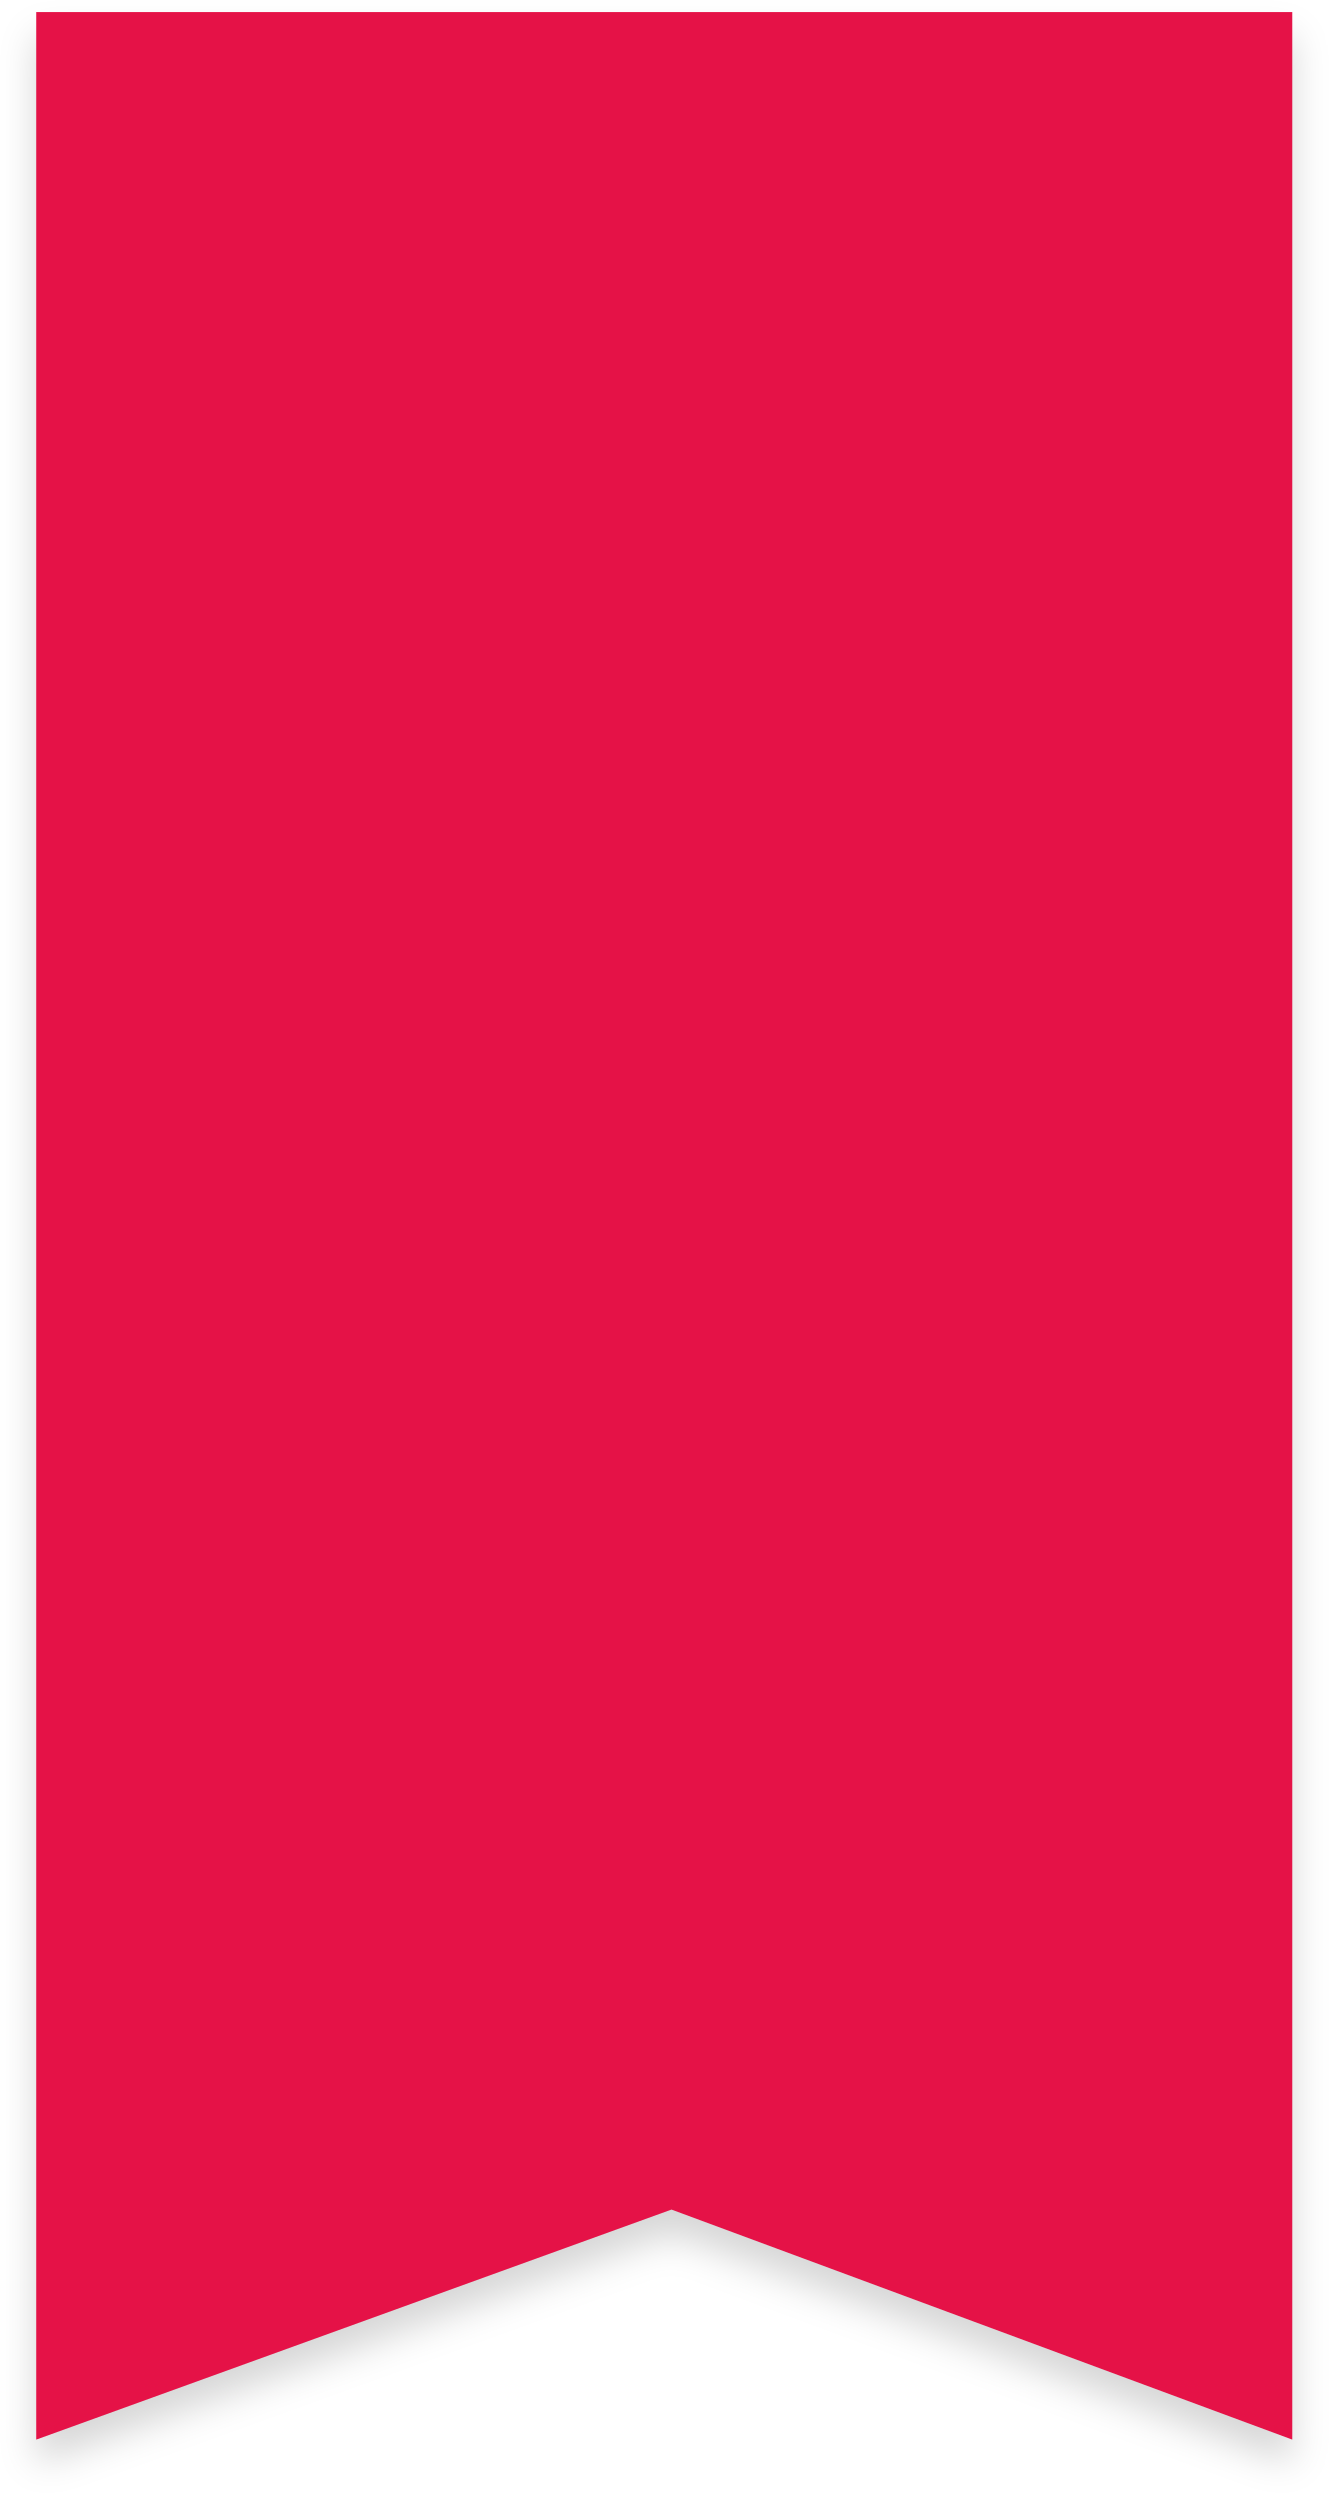
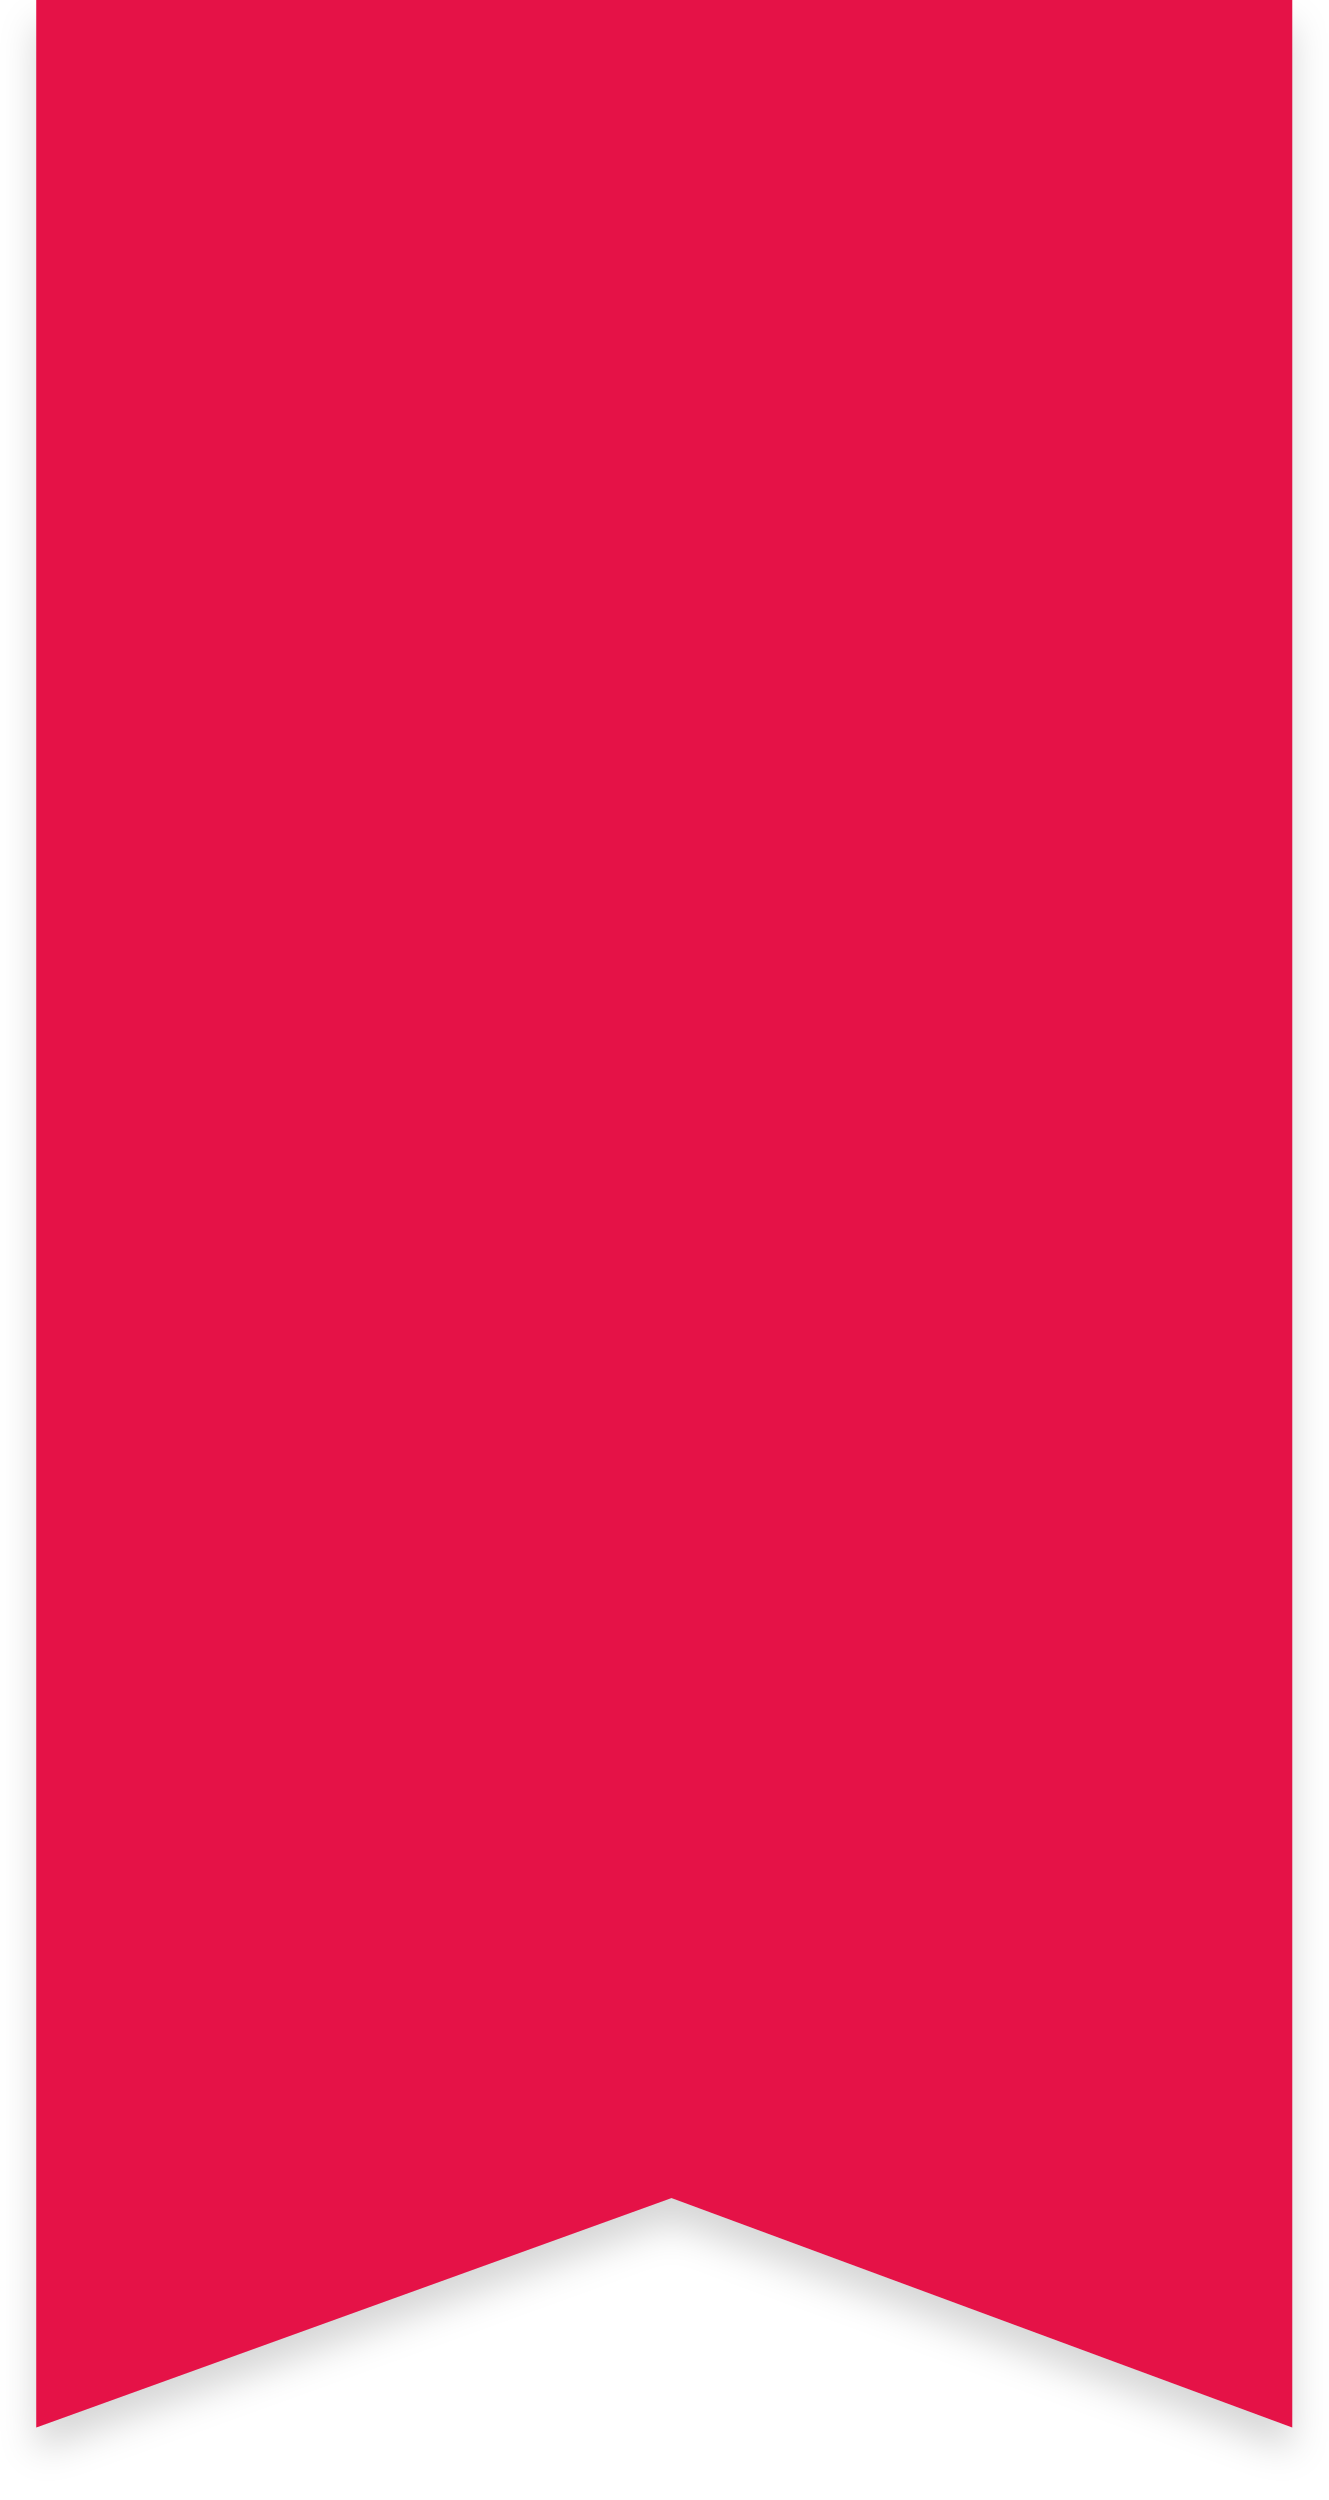
- <svg xmlns="http://www.w3.org/2000/svg" xmlns:xlink="http://www.w3.org/1999/xlink" width="110px" height="207px" viewBox="0 0 110 207" version="1.1">
-   <defs>
-     <polygon id="path-1" points="178 49 282 49 282 250 230.598 230.952 178 250" />
-     <filter x="-5.3%" y="-1.7%" width="110.6%" height="105.5%" filterUnits="objectBoundingBox" id="filter-2">
-       <feOffset dx="0" dy="2" in="SourceAlpha" result="shadowOffsetOuter1" />
-       <feGaussianBlur stdDeviation="1.5" in="shadowOffsetOuter1" result="shadowBlurOuter1" />
-       <feColorMatrix values="0 0 0 0 0   0 0 0 0 0   0 0 0 0 0  0 0 0 0.16 0" type="matrix" in="shadowBlurOuter1" />
-     </filter>
-   </defs>
-   <g id="-" stroke="none" stroke-width="1" fill="none" fill-rule="evenodd">
-     <g id="Element/Card/Train-Susan" transform="translate(-175, -48)">
+ <svg xmlns="http://www.w3.org/2000/svg" version="1.1" id="Layer_1" x="0px" y="0px" viewBox="0 0 110 207" style="enable-background:new 0 0 110 207;" xml:space="preserve">
+   <style type="text/css">
+ 	.st0{filter:url(#filter-2);}
+ 	.st1{fill:#E51247;}
+ </style>
+   <filter filterUnits="objectBoundingBox" height="105.5%" id="filter-2" width="110.6%" x="-5.3%" y="-1.7%">
+     <feOffset dx="0" dy="2" in="SourceAlpha" result="shadowOffsetOuter1" />
+     <feGaussianBlur in="shadowOffsetOuter1" result="shadowBlurOuter1" stdDeviation="1.5" />
+     <feColorMatrix in="shadowBlurOuter1" type="matrix" values="0 0 0 0 0   0 0 0 0 0   0 0 0 0 0  0 0 0 0.16 0">
+ 		</feColorMatrix>
+   </filter>
+   <g id="_x2D_">
+     <g id="Element_x2F_Card_x2F_Train-Susan" transform="translate(-175, -48)">
      <g id="badge">
-         <use fill="black" fill-opacity="1" filter="url(#filter-2)" xlink:href="#path-1" />
-         <use fill="#E51247" fill-rule="evenodd" xlink:href="#path-1" />
+         <g class="st0">
+           <polygon id="path-1_2_" points="178,48 282,48 282,249 230.6,230 178,249     " />
+         </g>
+         <g>
+           <polygon id="path-1_1_" class="st1" points="178,48 282,48 282,249 230.6,230 178,249     " />
+         </g>
      </g>
    </g>
  </g>
</svg>
